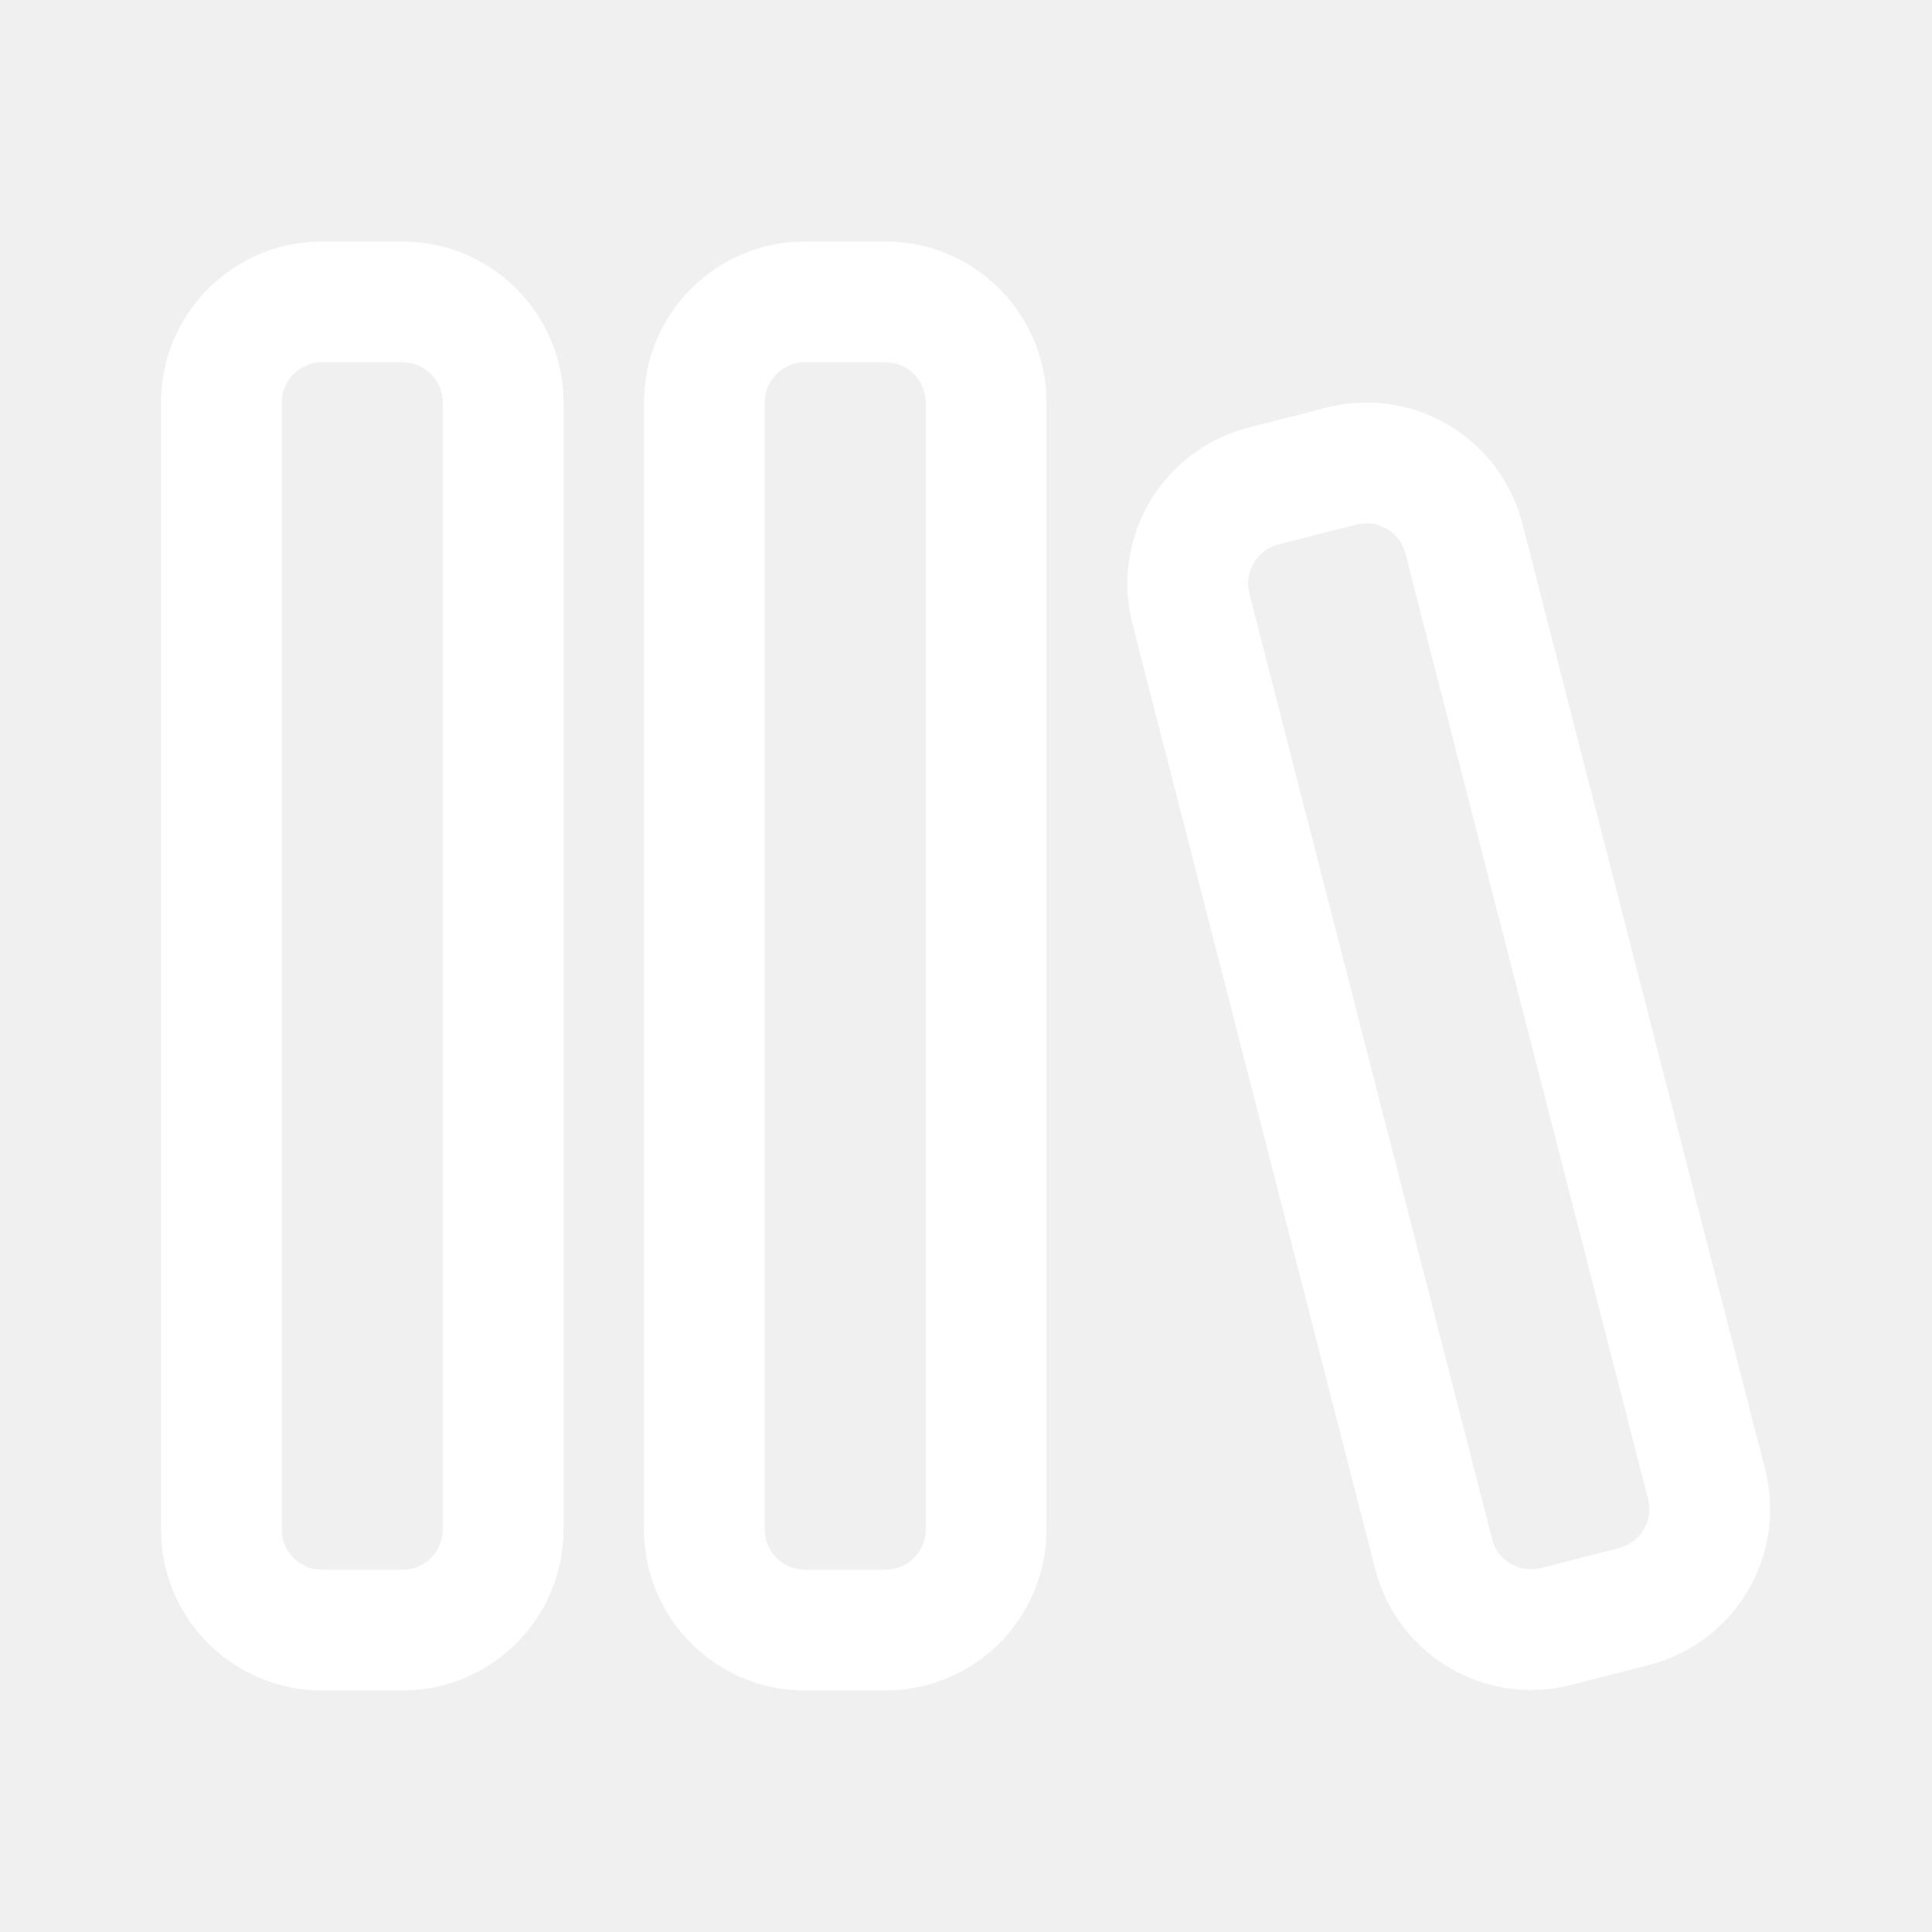
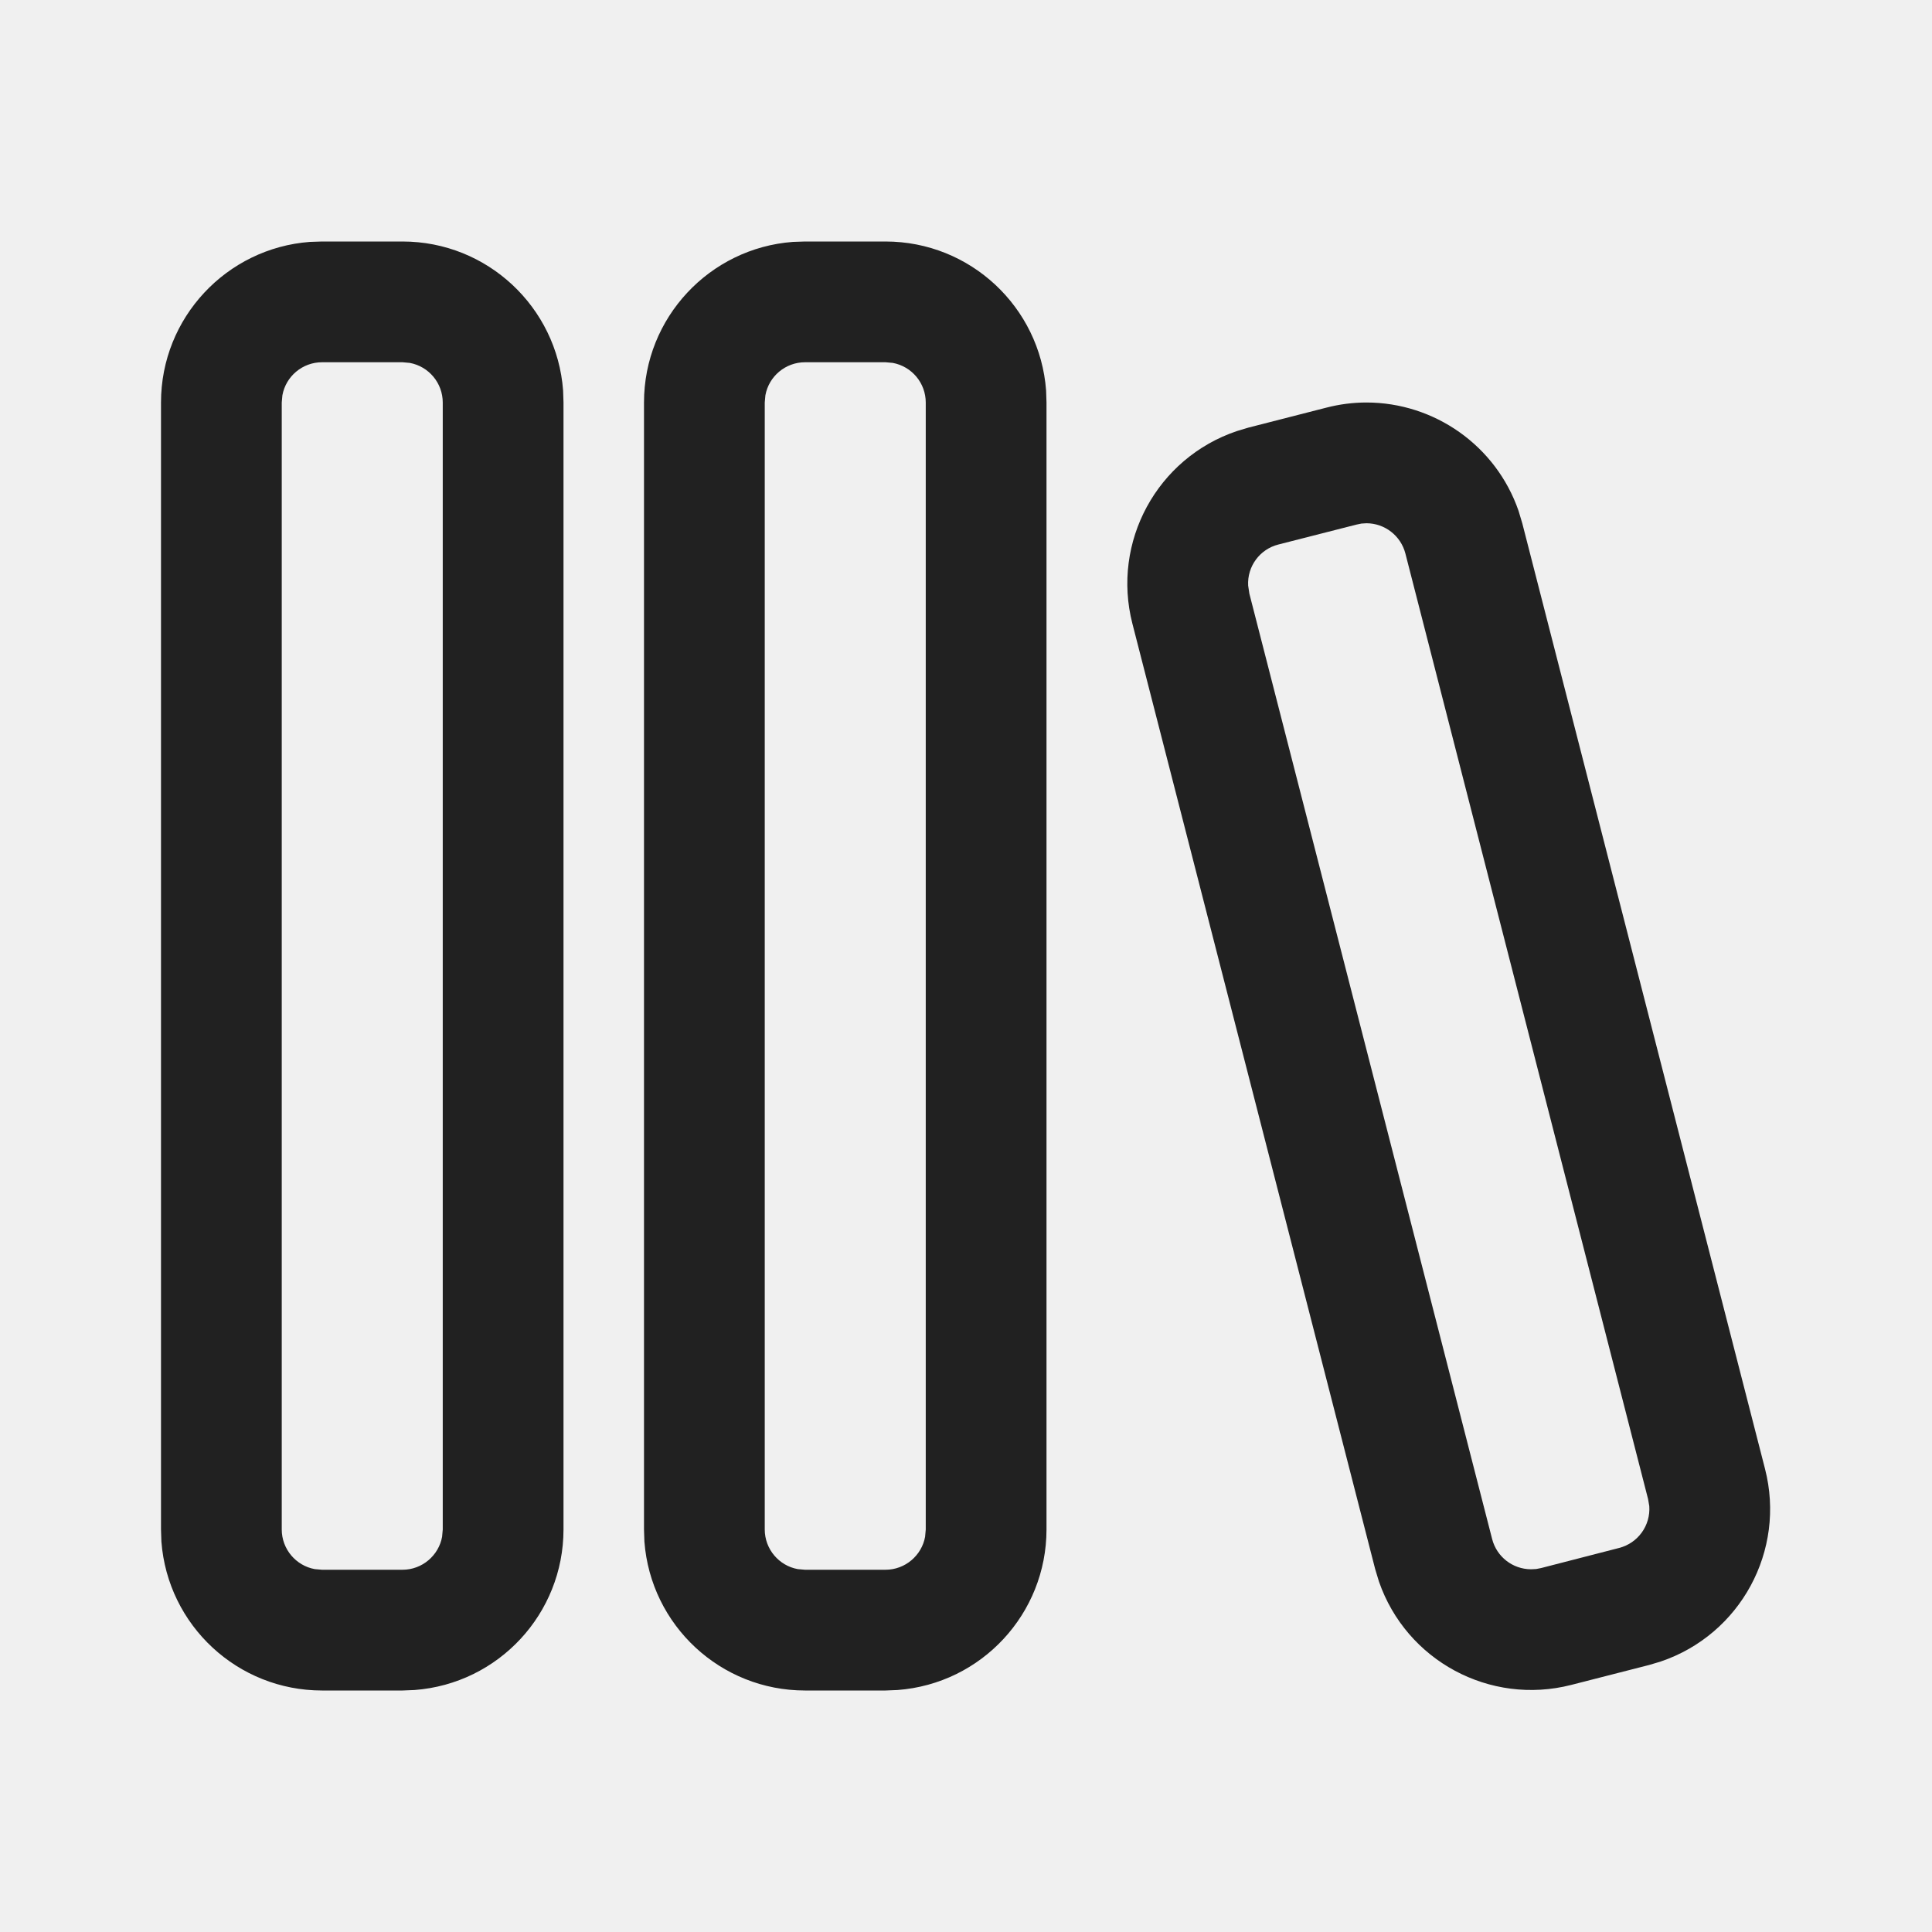
- <svg xmlns="http://www.w3.org/2000/svg" width="24" height="24" viewBox="0 0 24 24" fill="none">
-   <path d="M4 3H5C6.054 3 6.918 3.816 6.995 4.851L7 5V19C7 20.054 6.184 20.918 5.149 20.994L5 21H4C2.946 21 2.082 20.184 2.005 19.149L2 19V5C2 3.946 2.816 3.082 3.851 3.005L4 3H5H4ZM10 3H11C12.054 3 12.918 3.816 12.995 4.851L13 5V19C13 20.054 12.184 20.918 11.149 20.994L11 21H10C8.946 21 8.082 20.184 8.005 19.149L8 19V5C8 3.946 8.816 3.082 9.851 3.005L10 3H11H10ZM16.974 5C17.814 5 18.582 5.531 18.864 6.346L18.911 6.503L21.926 18.248C22.189 19.269 21.613 20.309 20.63 20.64L20.486 20.683L19.517 20.931C19.351 20.974 19.183 20.994 19.019 20.994C18.181 20.994 17.411 20.463 17.13 19.648L17.083 19.491L14.067 7.747C13.806 6.725 14.381 5.686 15.365 5.355L15.508 5.312L16.476 5.064C16.642 5.021 16.81 5 16.974 5ZM5 4.5H4C3.755 4.5 3.55 4.678 3.508 4.91L3.5 5V19C3.5 19.244 3.677 19.449 3.91 19.492L4 19.5H5C5.245 19.5 5.45 19.322 5.492 19.09L5.5 19V5C5.5 4.756 5.323 4.551 5.09 4.508L5 4.5ZM11 4.5H10C9.755 4.5 9.55 4.678 9.508 4.91L9.5 5V19C9.5 19.244 9.677 19.449 9.91 19.492L10 19.5H11C11.245 19.5 11.45 19.322 11.492 19.09L11.5 19V5C11.5 4.756 11.323 4.551 11.09 4.508L11 4.5ZM16.975 6.5L16.912 6.504L16.849 6.516L15.881 6.764C15.706 6.809 15.614 6.928 15.574 6.995C15.543 7.048 15.498 7.147 15.505 7.274L15.52 7.375L18.536 19.119C18.602 19.377 18.833 19.494 19.019 19.494L19.082 19.491L19.144 19.479L20.113 19.23C20.352 19.169 20.505 18.946 20.488 18.71L20.473 18.622L17.458 6.875C17.391 6.619 17.161 6.5 16.975 6.5Z" fill="#ffffff" />
+ <svg xmlns="http://www.w3.org/2000/svg" width="24" height="24" fill="none" viewBox="0 0 24 24">
+   <path d="M4 3h1c1.054 0 1.918.816 1.995 1.85L7 5v14a2.001 2.001 0 0 1-1.85 1.994L5 21H4a2.001 2.001 0 0 1-1.995-1.85L2 19V5c0-1.054.816-1.918 1.85-1.995L4 3h1-1Zm6 0h1c1.054 0 1.918.816 1.995 1.85L13 5v14a2.001 2.001 0 0 1-1.85 1.994L11 21h-1a2.001 2.001 0 0 1-1.995-1.85L8 19V5c0-1.054.816-1.918 1.85-1.995L10 3h1-1Zm6.974 2c.84 0 1.608.531 1.89 1.346l.047.157 3.015 11.745a2 2 0 0 1-1.296 2.392l-.144.043-.969.248a2.002 2.002 0 0 1-2.387-1.284l-.047-.155-3.016-11.745a2 2 0 0 1 1.298-2.392l.143-.043.968-.248c.166-.043.334-.064.498-.064ZM5 4.5H4a.501.501 0 0 0-.492.41L3.5 5v14c0 .244.177.45.41.492L4 19.5h1c.245 0 .45-.178.492-.41L5.5 19V5a.501.501 0 0 0-.41-.492L5 4.5Zm6 0h-1a.501.501 0 0 0-.492.41L9.5 5v14c0 .244.177.45.41.492l.09.008h1c.245 0 .45-.178.492-.41L11.5 19V5a.501.501 0 0 0-.41-.492L11 4.5Zm5.975 2-.063.004-.063.013-.968.247a.498.498 0 0 0-.376.51l.015.1 3.016 11.745a.5.5 0 0 0 .483.375l.063-.003.062-.012.97-.25a.5.5 0 0 0 .374-.519l-.015-.088-3.015-11.747a.501.501 0 0 0-.483-.375Z" fill="#212121" />
</svg>
